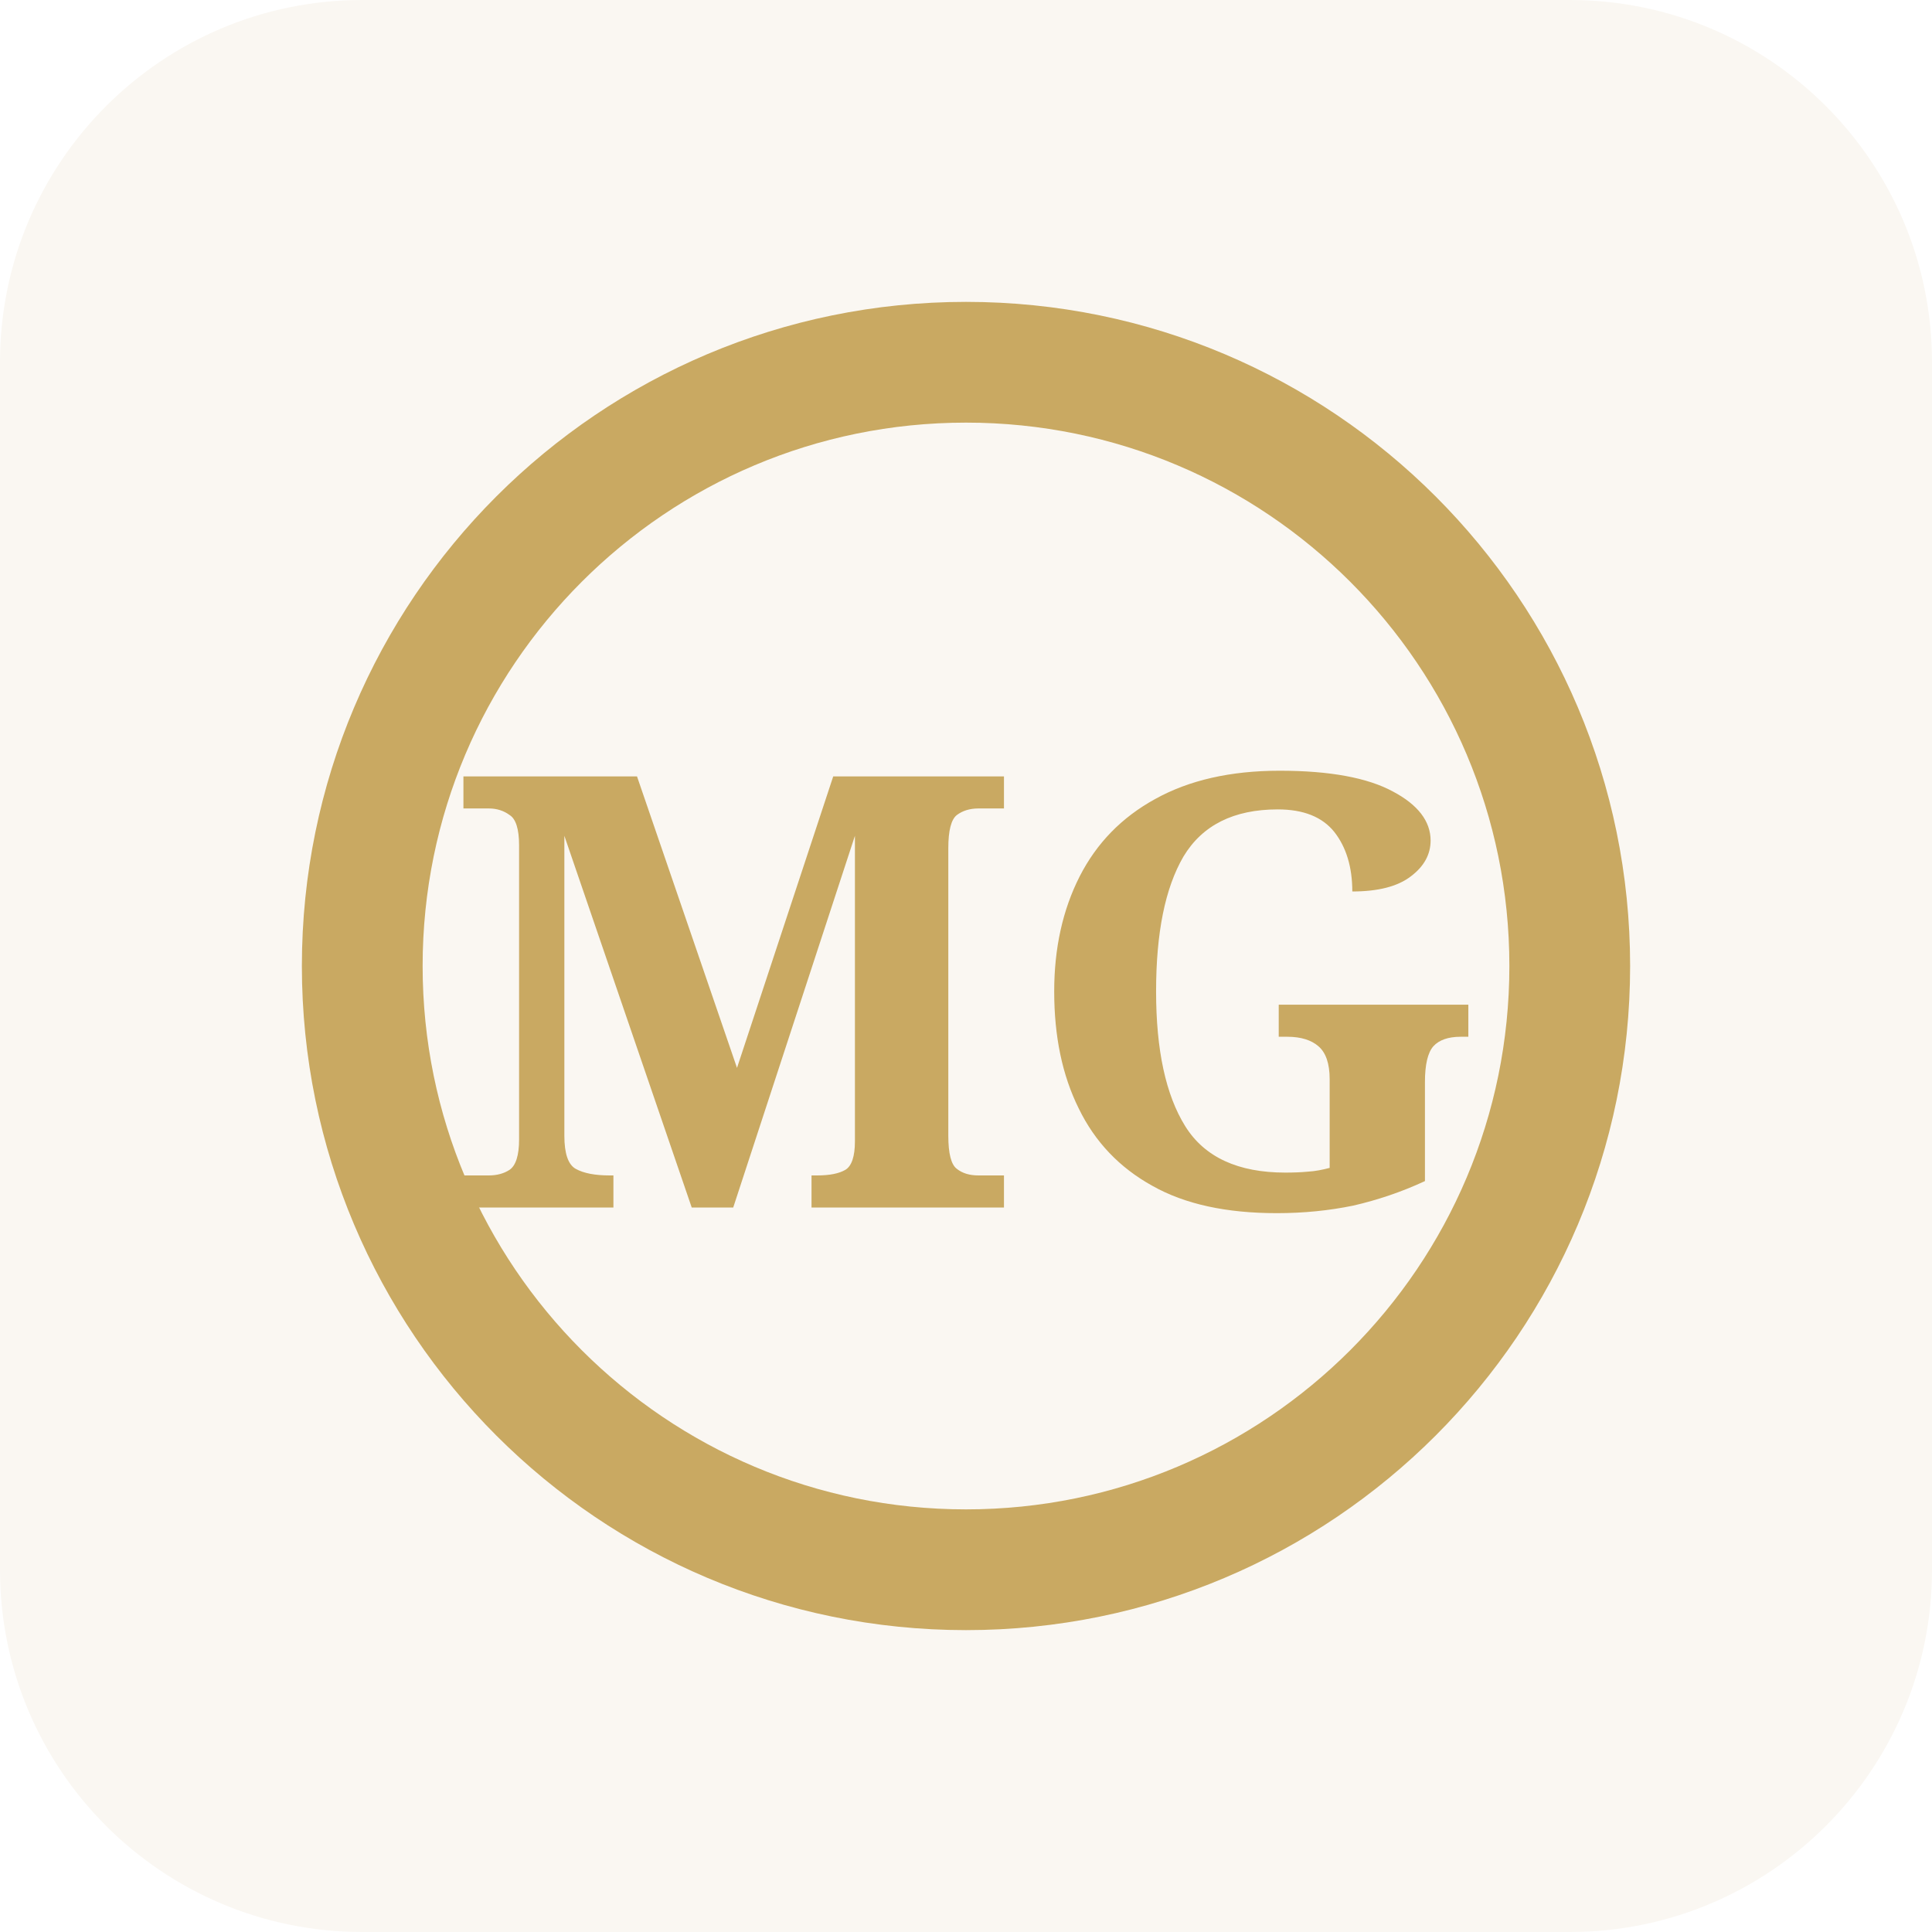
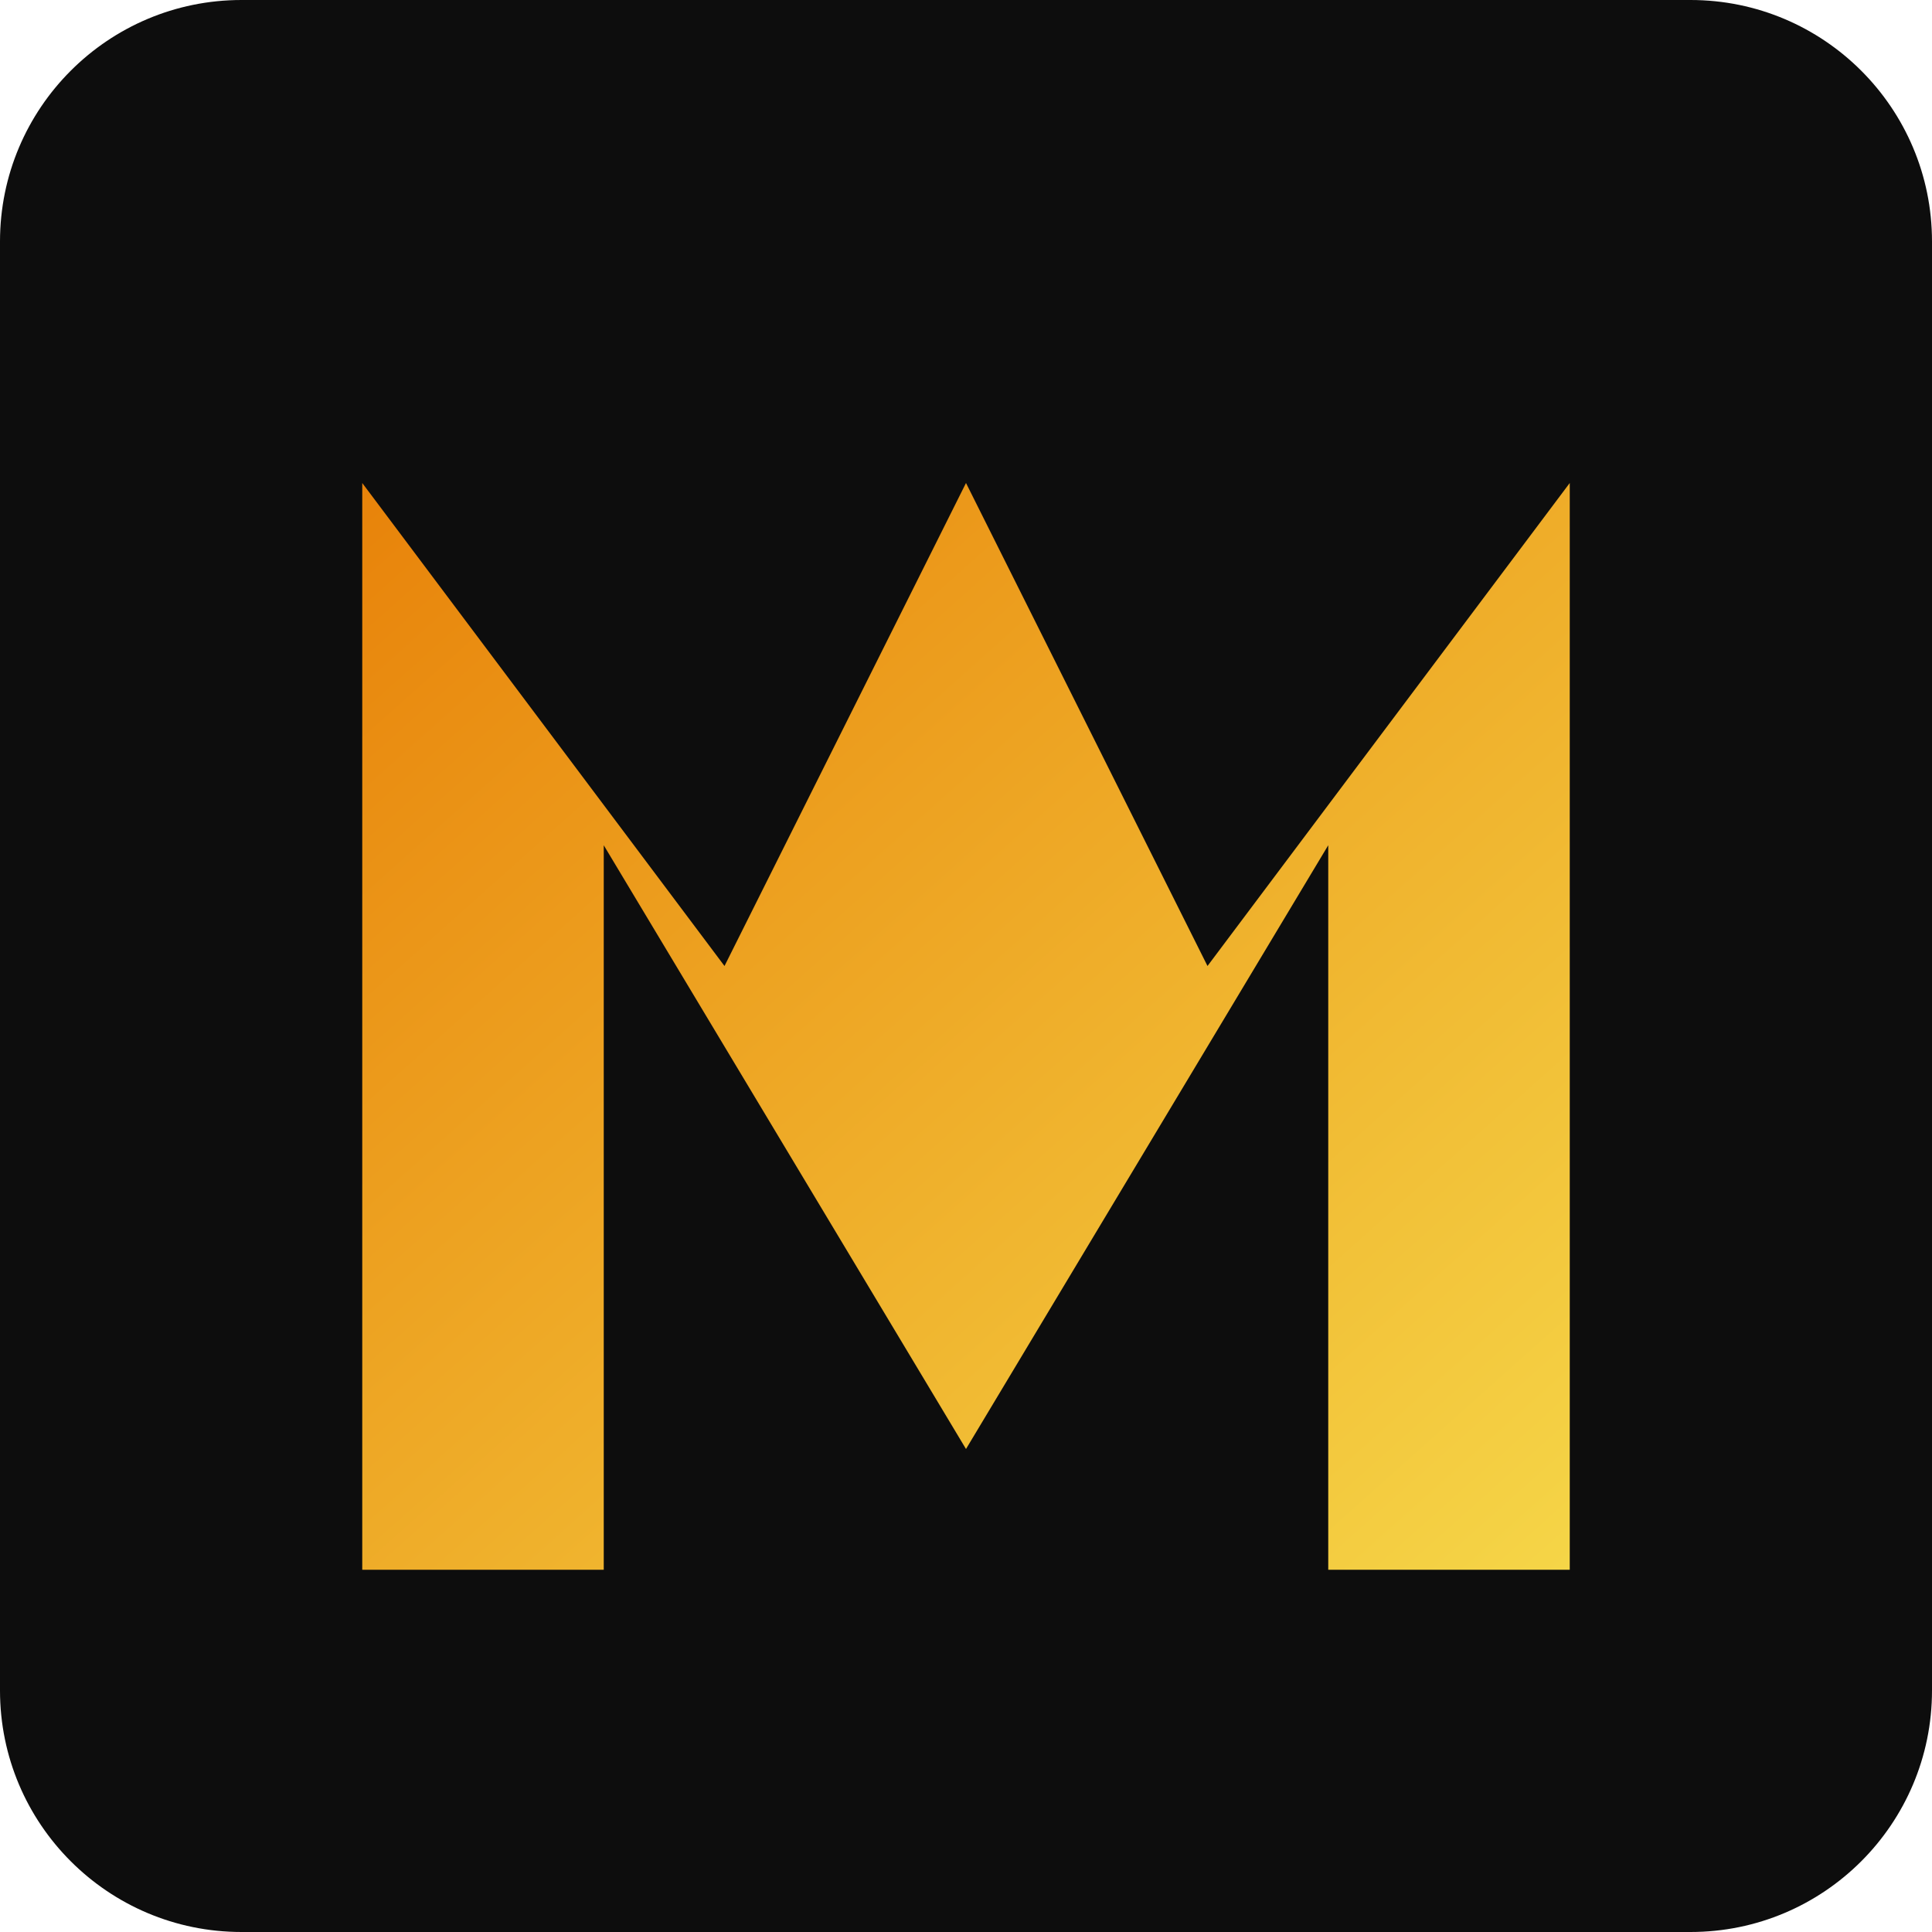
- <svg xmlns="http://www.w3.org/2000/svg" viewBox="0 0 32 32" role="img" aria-label="Modern Gold Jewelry">
-   <rect width="32" height="32" rx="6" fill="#FAF7F2" />
-   <circle cx="16" cy="16" r="10" fill="none" stroke="#C9A962" stroke-width="2" />
-   <text x="16" y="20" text-anchor="middle" fill="#C9A962" font-family="Georgia, serif" font-size="10" font-weight="bold">MG</text>
+ <svg xmlns="http://www.w3.org/2000/svg" viewBox="0 0 32 32" role="img" aria-label="Modern Gold">
+   <rect width="32" height="32" rx="4" fill="#0D0D0D" />
+   <path d="M6 26V8L12 16L16 8L20 16L26 8V26H22V14L16 24L10 14V26H6Z" fill="url(#g)" />
+   <defs>
+     <linearGradient id="g" x1="0%" y1="0%" x2="100%" y2="100%">
+       <stop offset="0%" stop-color="#E8830A" />
+       <stop offset="100%" stop-color="#F5D547" />
+     </linearGradient>
+   </defs>
</svg>
